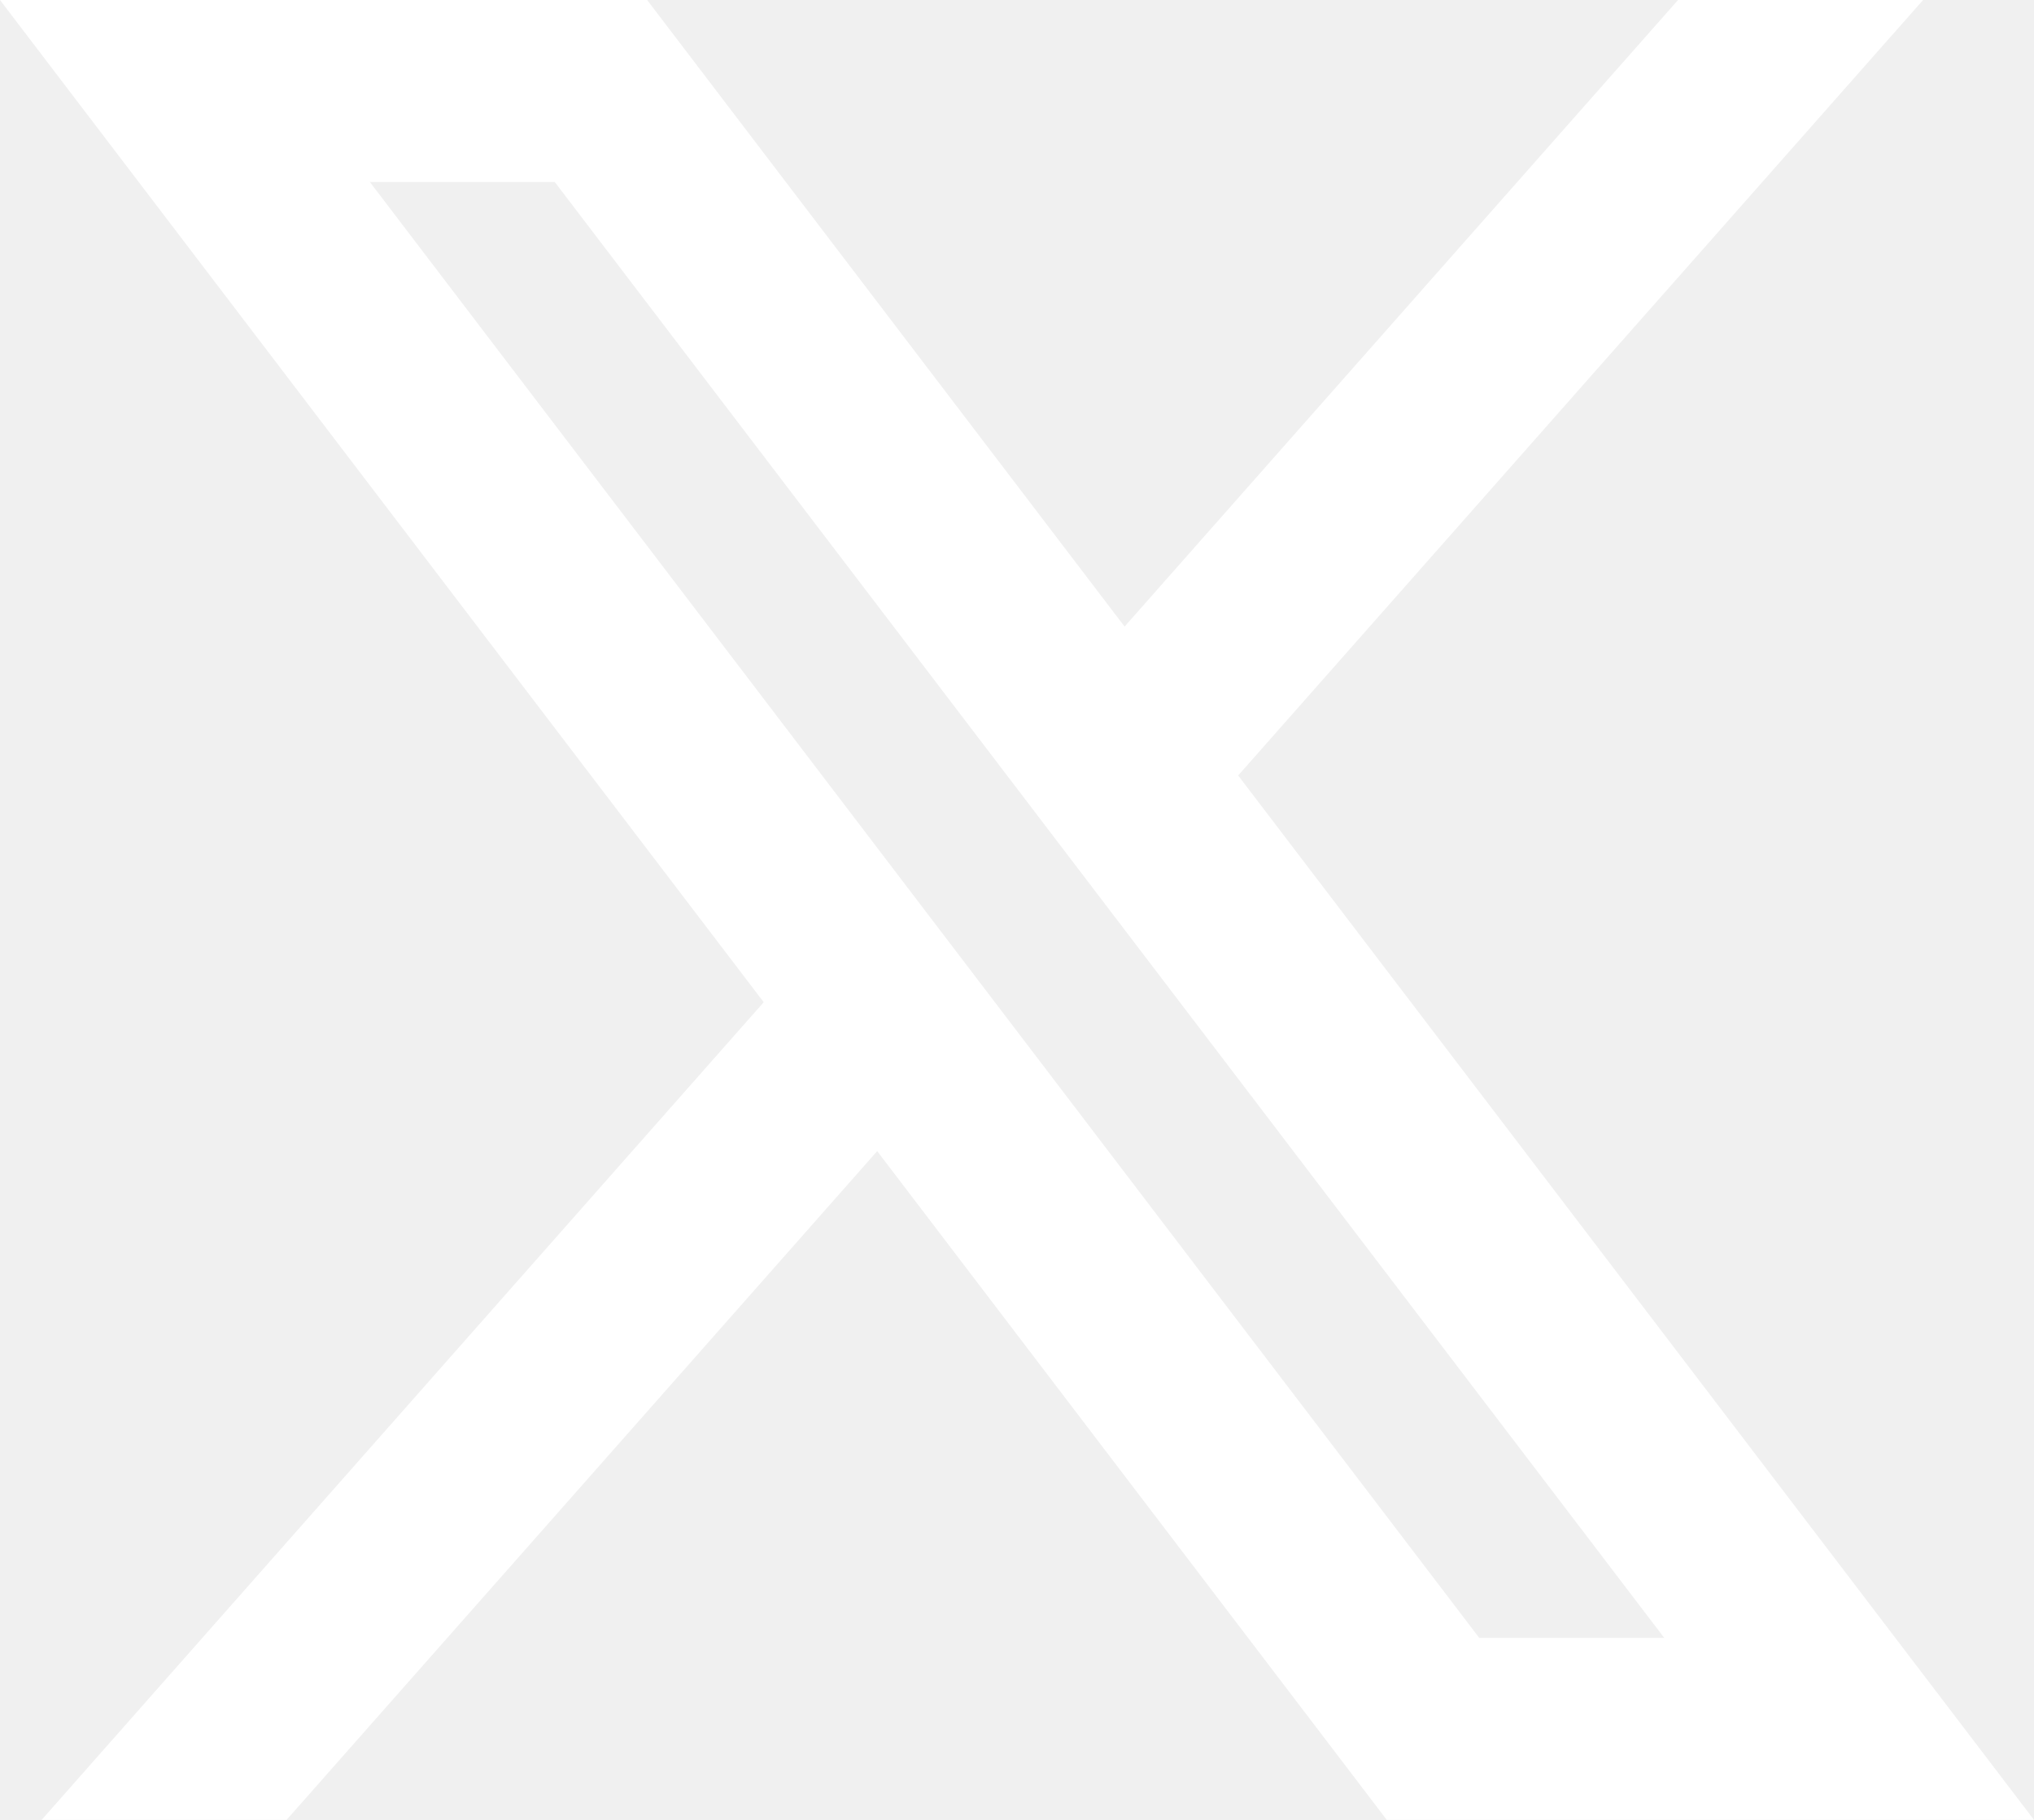
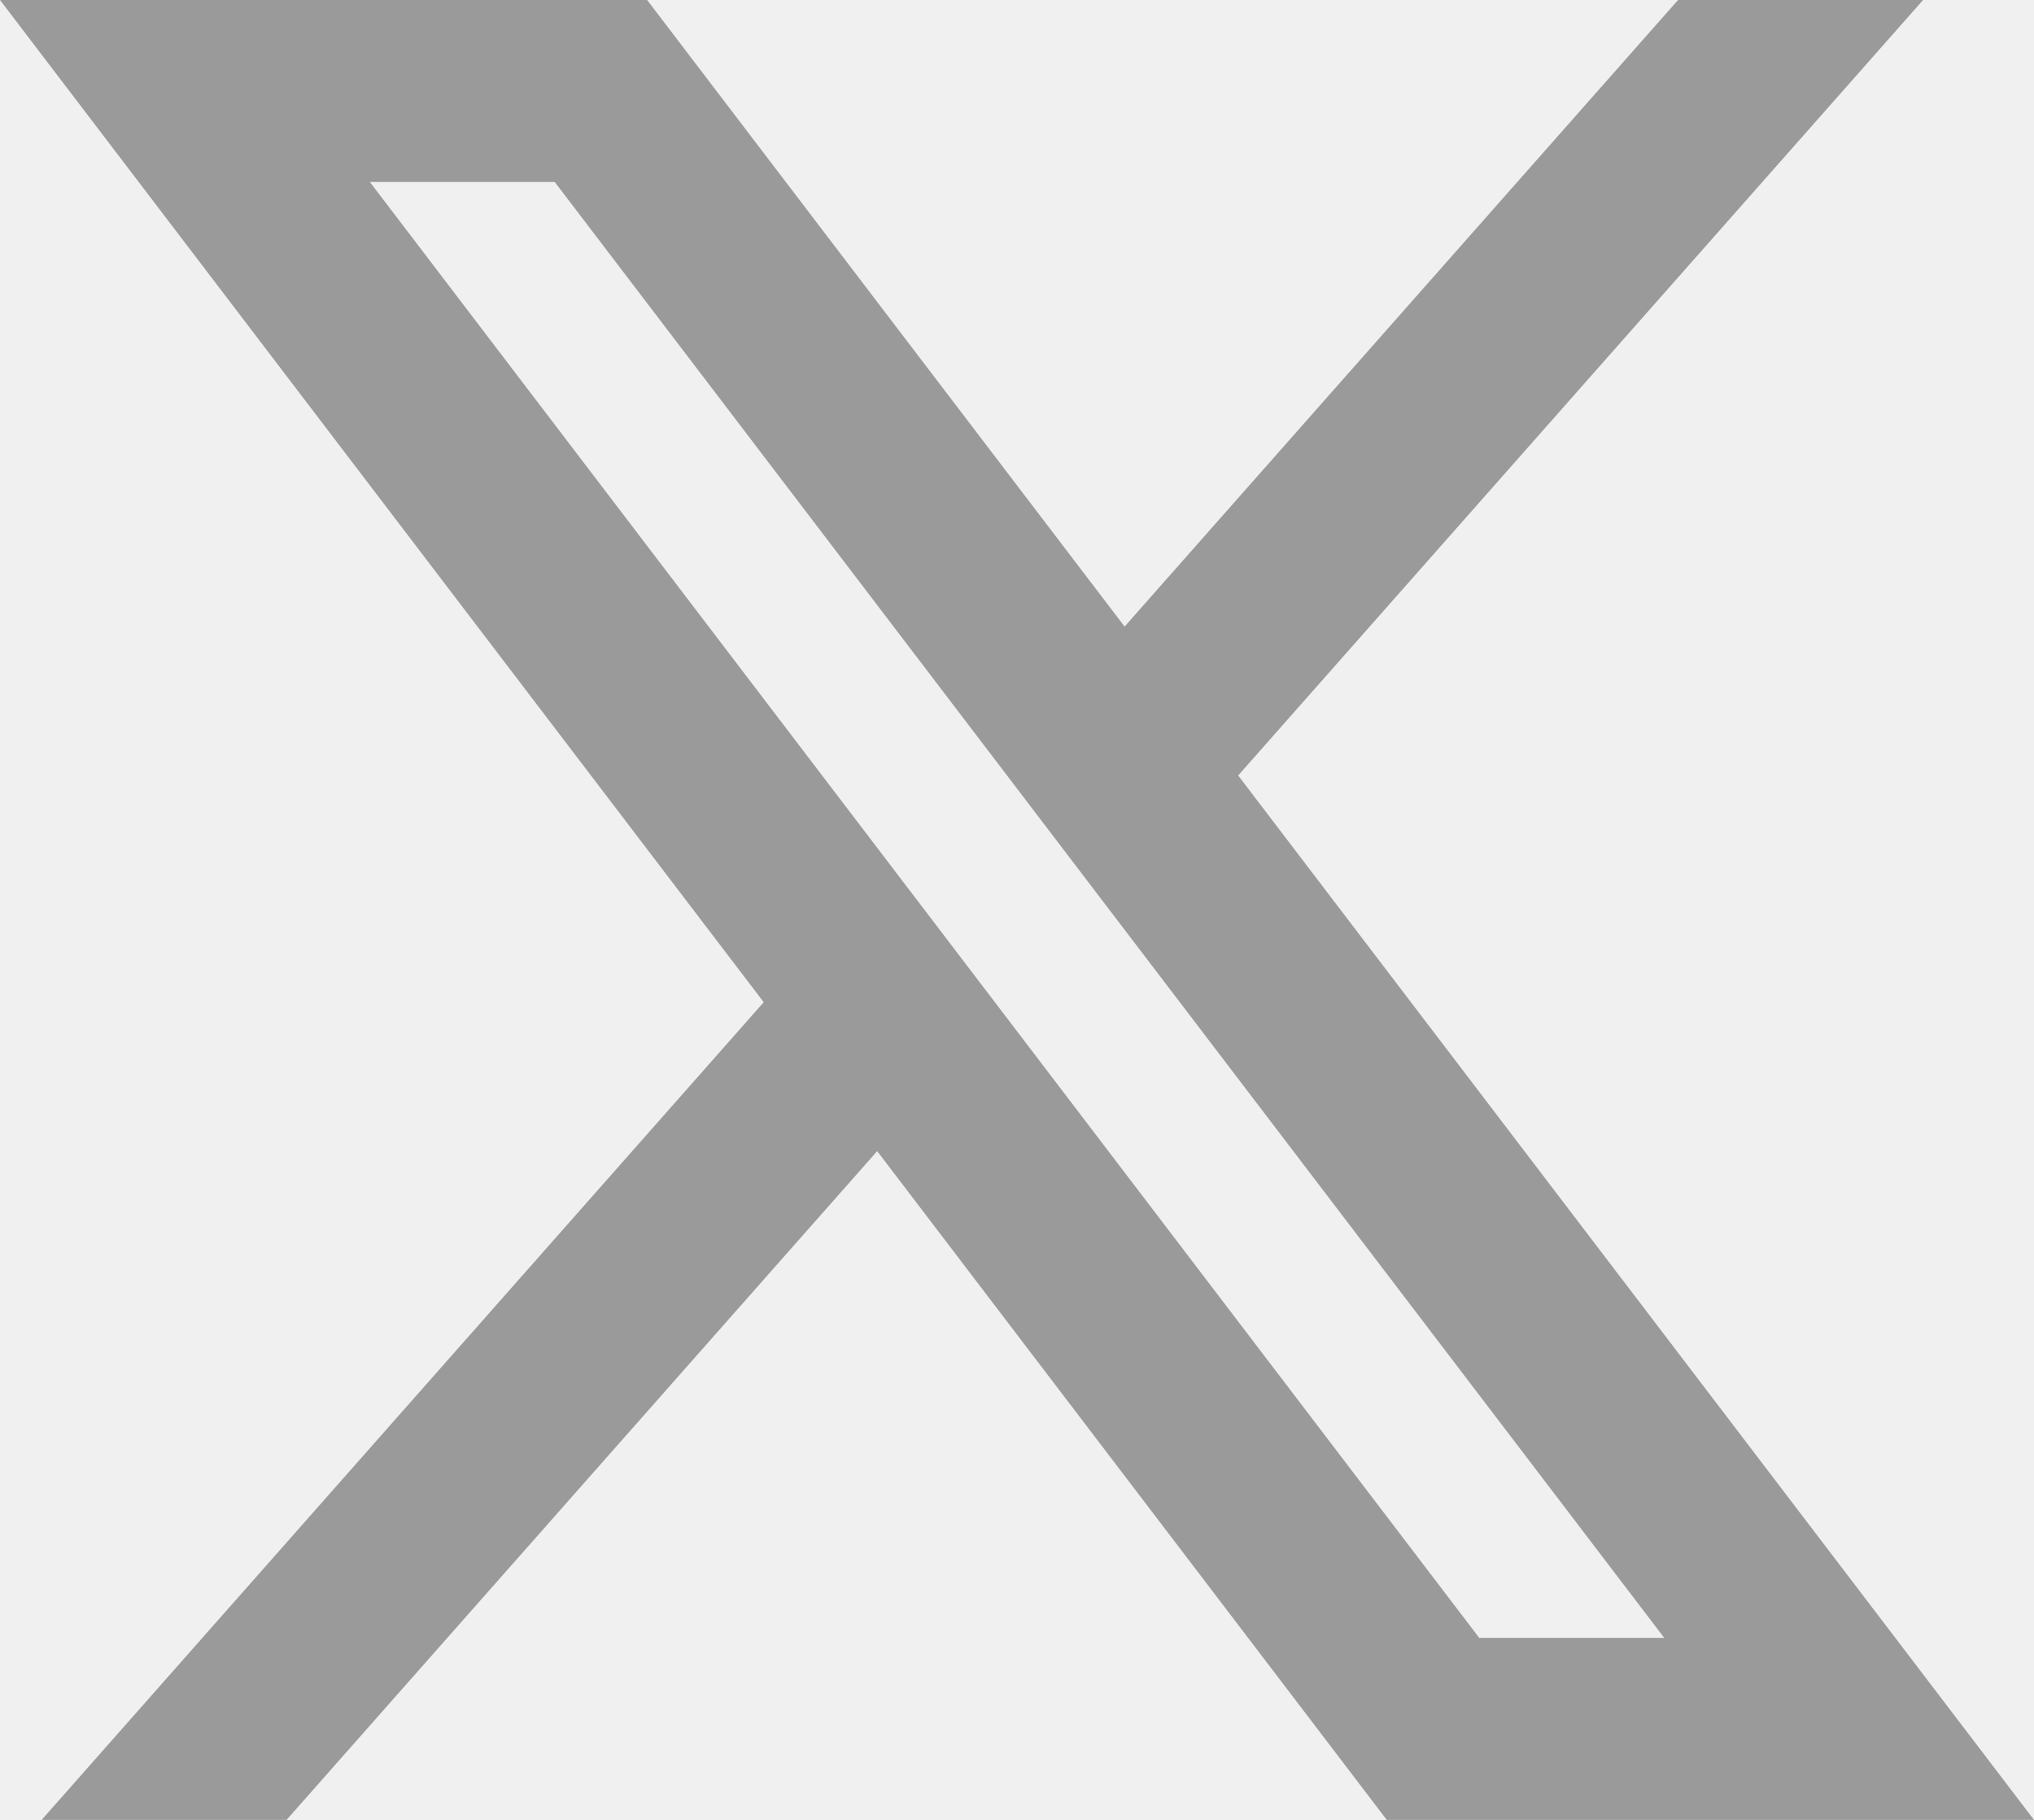
<svg xmlns="http://www.w3.org/2000/svg" width="19" height="17" viewBox="0 0 19 17" fill="none">
-   <path d="M6.045 0H0L7.134 9.362L0.389 17H2.677L8.194 10.753L12.954 17H19L11.566 7.244L17.964 0H15.675L10.505 5.853L6.045 0ZM13.818 15.3L3.455 1.7H5.182L15.546 15.3H13.818Z" fill="white" />
+   <path d="M6.045 0H0L7.134 9.362L0.389 17H2.677L8.194 10.753L12.954 17H19L11.566 7.244L17.964 0H15.675L10.505 5.853L6.045 0ZM13.818 15.3L3.455 1.7H5.182L15.546 15.3H13.818Z" fill="rgb(154, 154, 154)" />
</svg>
